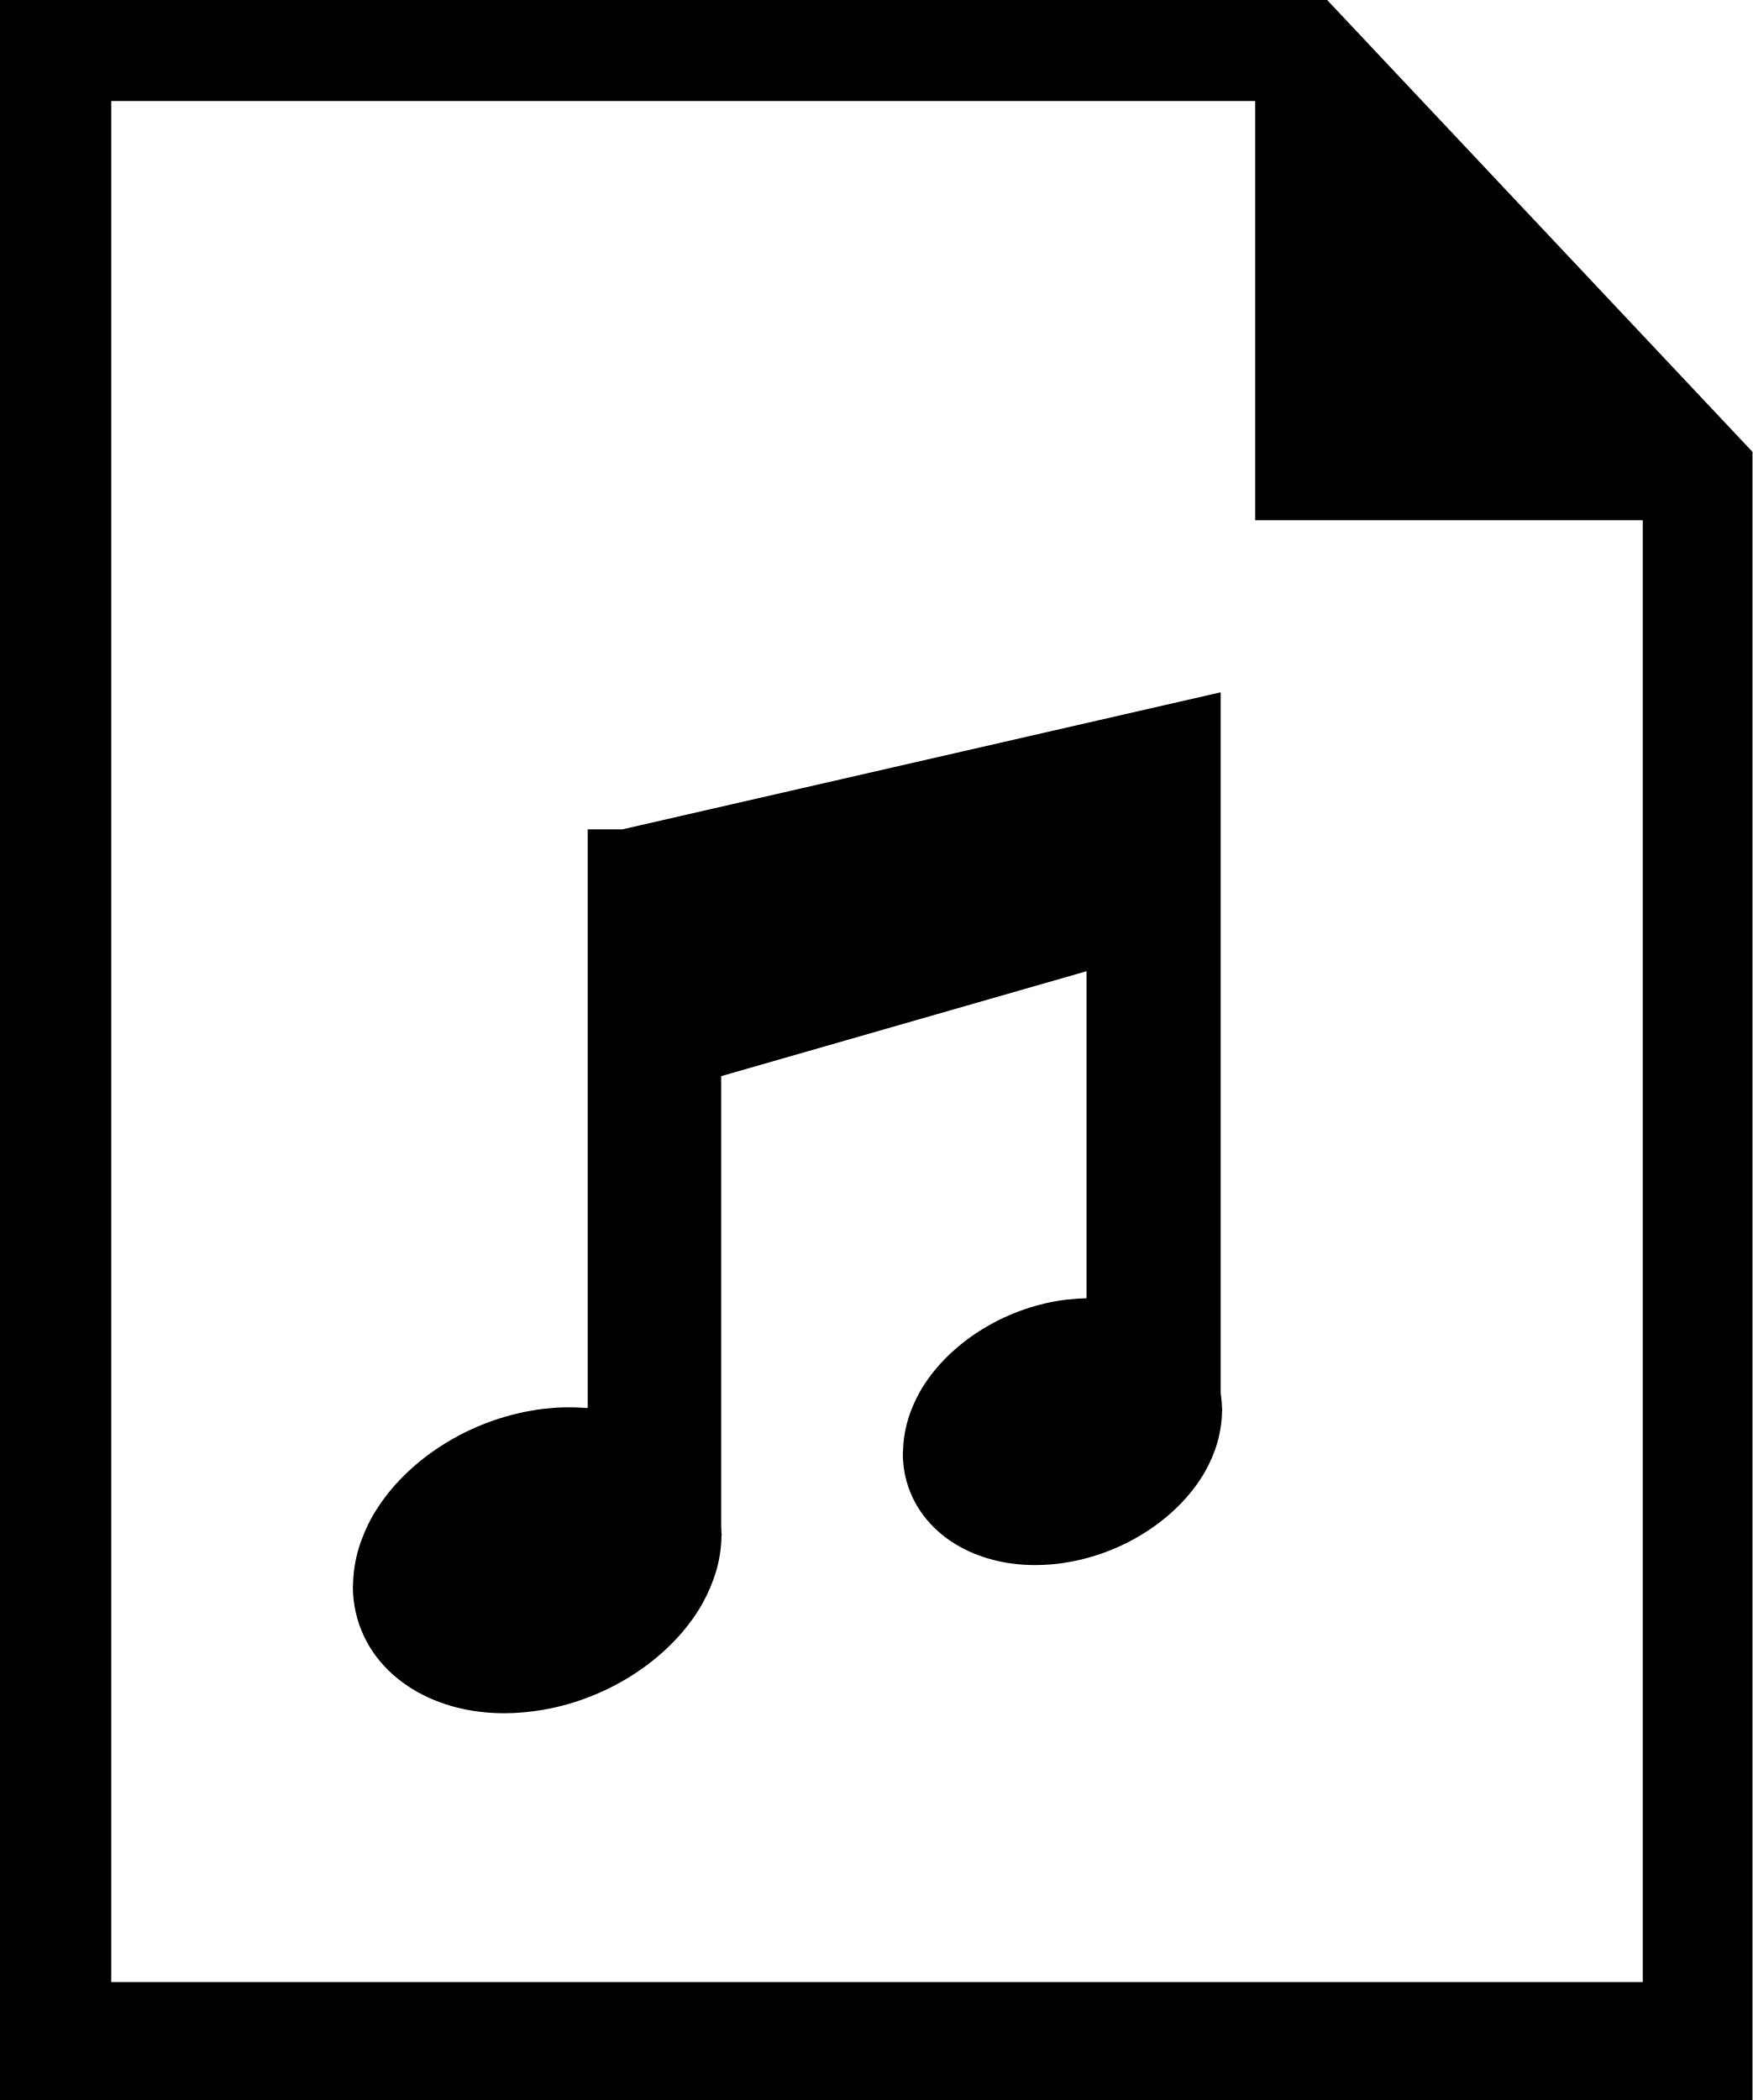
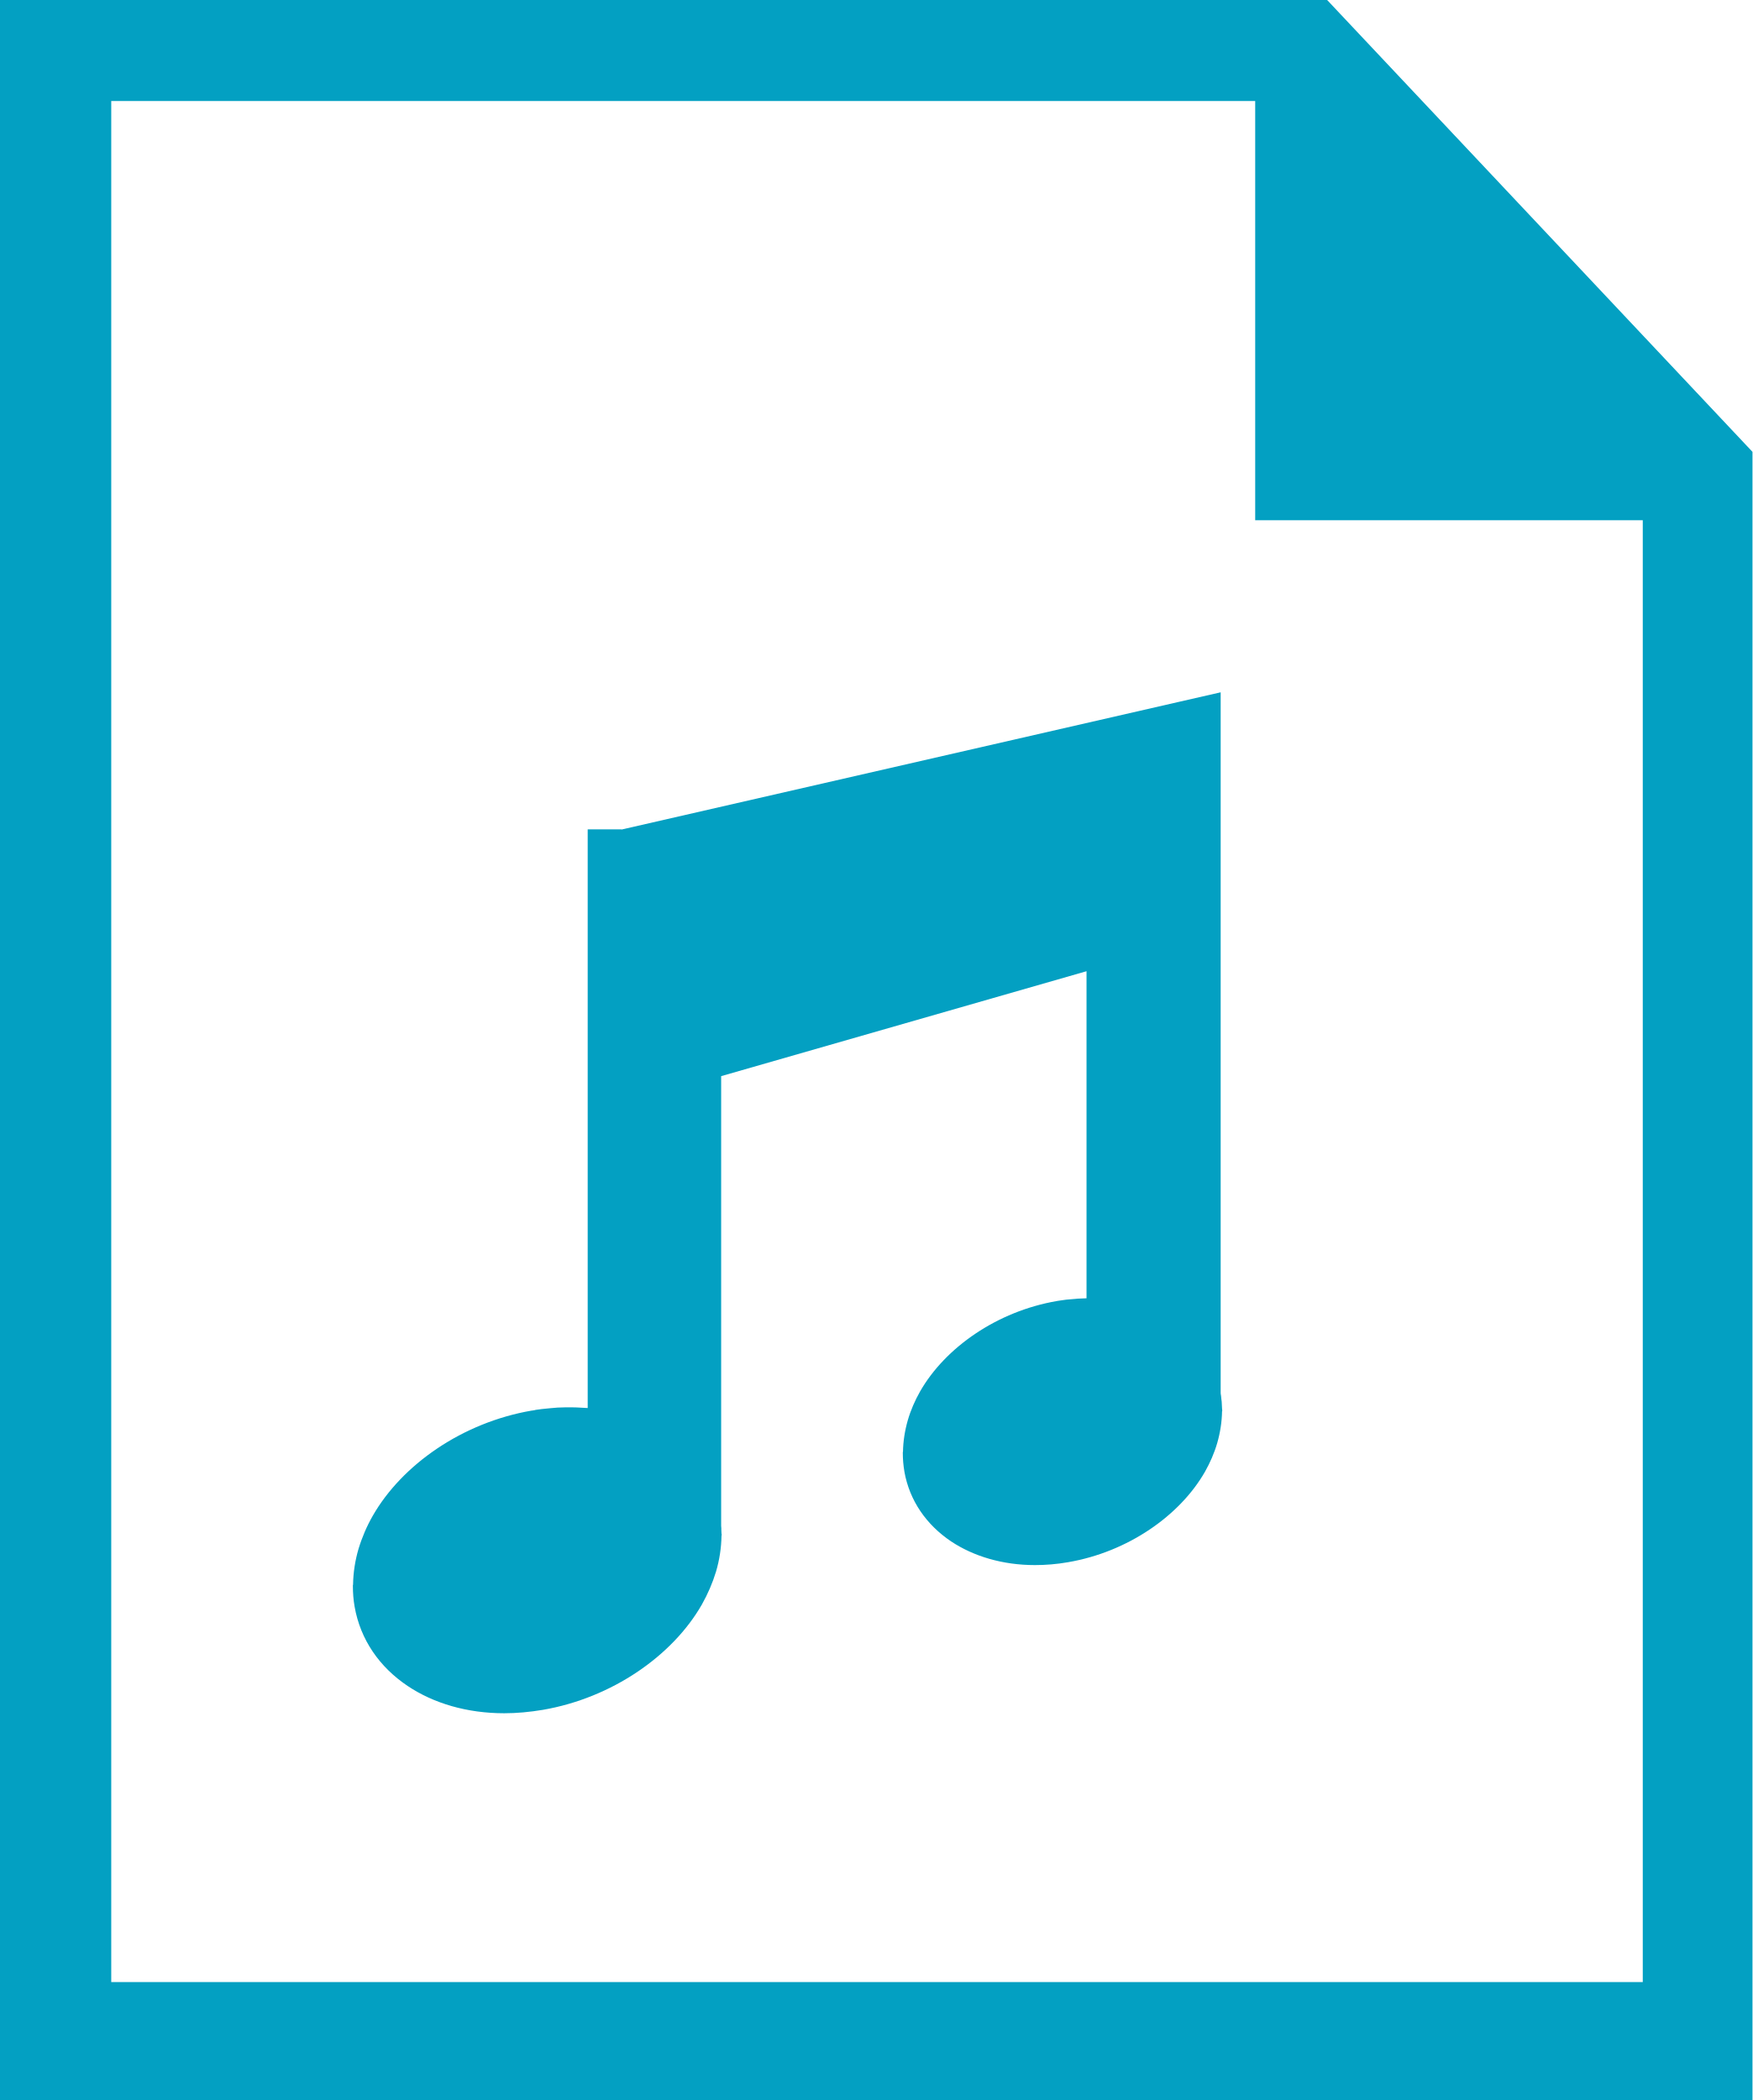
<svg xmlns="http://www.w3.org/2000/svg" version="1.1" id="Layer_1" x="0px" y="0px" viewBox="0 0 102.55 122.88" style="enable-background:new 0 0 102.55 122.88" xml:space="preserve">
  <style type="text/css">.st0{fill-rule:evenodd;clip-rule:evenodd;}</style>
  <g>
-     <path class="st0" d="M102.55,122.88H0V0h77.66l24.89,26.44L102.55,122.88L102.55,122.88z M36.37,48.54l32.61-7.47l2.45-0.56l0,2.5 v38.51l0.01,0.09l0.01,0.05l0.02,0.2l0.02,0.16l0.02,0.4l0.01,0.09v0.06l-0.01,0.02c-0.01,0.62-0.11,1.25-0.28,1.84 c-0.17,0.59-0.42,1.16-0.72,1.69c-1.47,2.57-4.51,4.69-8,5.29c-0.68,0.12-1.33,0.17-1.95,0.17c-1.88,0-3.59-0.51-4.91-1.39 c-1.44-0.97-2.43-2.38-2.73-4.09h0v-0.01c-0.06-0.35-0.09-0.71-0.09-1.06v-0.06l0.01-0.02c0.01-0.62,0.11-1.25,0.28-1.84 c0.17-0.59,0.42-1.16,0.72-1.69c1.47-2.57,4.51-4.69,8-5.29l0.05-0.01l0.49-0.07l0.11-0.01L62.97,76l0.09-0.01l0.47-0.02l0.05,0 V56.83l-21.38,6.14v26.32l0.01,0.13v0.08l0.01,0.23l0.01,0.05v0.06l-0.01,0.02c-0.01,0.71-0.12,1.42-0.32,2.1 c-0.2,0.66-0.48,1.31-0.83,1.93c-1.71,2.99-5.25,5.46-9.3,6.16c-0.78,0.13-1.54,0.2-2.26,0.2c-2.18,0-4.14-0.58-5.66-1.6 c-1.64-1.1-2.76-2.7-3.1-4.64c-0.07-0.4-0.1-0.8-0.1-1.2v-0.06l0.01-0.02c0.01-0.71,0.12-1.42,0.32-2.1 c0.2-0.66,0.48-1.32,0.83-1.93c1.71-2.99,5.24-5.46,9.3-6.16l0.02,0l0.18-0.03l0.02-0.01c0.21-0.03,0.49-0.07,0.87-0.1 c0.28-0.03,0.57-0.05,0.86-0.05l0.01,0c0.45-0.01,0.89,0.01,1.32,0.04l0-33.86H36.37L36.37,48.54z M96.13,115.98V30.44H73.45V5.91 H6.51v110.07H96.13L96.13,115.98z" />
+     <path class="st0" d="M102.55,122.88H0V0h77.66l24.89,26.44L102.55,122.88L102.55,122.88z M36.37,48.54l32.61-7.47l2.45-0.56l0,2.5 v38.51l0.01,0.09l0.01,0.05l0.02,0.2l0.02,0.16l0.02,0.4l0.01,0.09v0.06l-0.01,0.02c-0.01,0.62-0.11,1.25-0.28,1.84 c-0.17,0.59-0.42,1.16-0.72,1.69c-1.47,2.57-4.51,4.69-8,5.29c-0.68,0.12-1.33,0.17-1.95,0.17c-1.88,0-3.59-0.51-4.91-1.39 c-1.44-0.97-2.43-2.38-2.73-4.09h0v-0.01c-0.06-0.35-0.09-0.71-0.09-1.06v-0.06l0.01-0.02c0.01-0.62,0.11-1.25,0.28-1.84 c0.17-0.59,0.42-1.16,0.72-1.69c1.47-2.57,4.51-4.69,8-5.29l0.05-0.01l0.49-0.07l0.11-0.01L62.97,76l0.09-0.01l0.47-0.02l0.05,0 V56.83l-21.38,6.14v26.32l0.01,0.13v0.08l0.01,0.23l0.01,0.05v0.06l-0.01,0.02c-0.01,0.71-0.12,1.42-0.32,2.1 c-0.2,0.66-0.48,1.31-0.83,1.93c-1.71,2.99-5.25,5.46-9.3,6.16c-0.78,0.13-1.54,0.2-2.26,0.2c-2.18,0-4.14-0.58-5.66-1.6 c-1.64-1.1-2.76-2.7-3.1-4.64c-0.07-0.4-0.1-0.8-0.1-1.2v-0.06l0.01-0.02c0.01-0.71,0.12-1.42,0.32-2.1 c0.2-0.66,0.48-1.32,0.83-1.93c1.71-2.99,5.24-5.46,9.3-6.16l0.02,0l0.18-0.03l0.02-0.01c0.21-0.03,0.49-0.07,0.87-0.1 c0.28-0.03,0.57-0.05,0.86-0.05l0.01,0c0.45-0.01,0.89,0.01,1.32,0.04l0-33.86H36.37L36.37,48.54z M96.13,115.98V30.44H73.45V5.91 H6.51v110.07H96.13L96.13,115.98z" fill="#03a0c2" />
  </g>
</svg>
